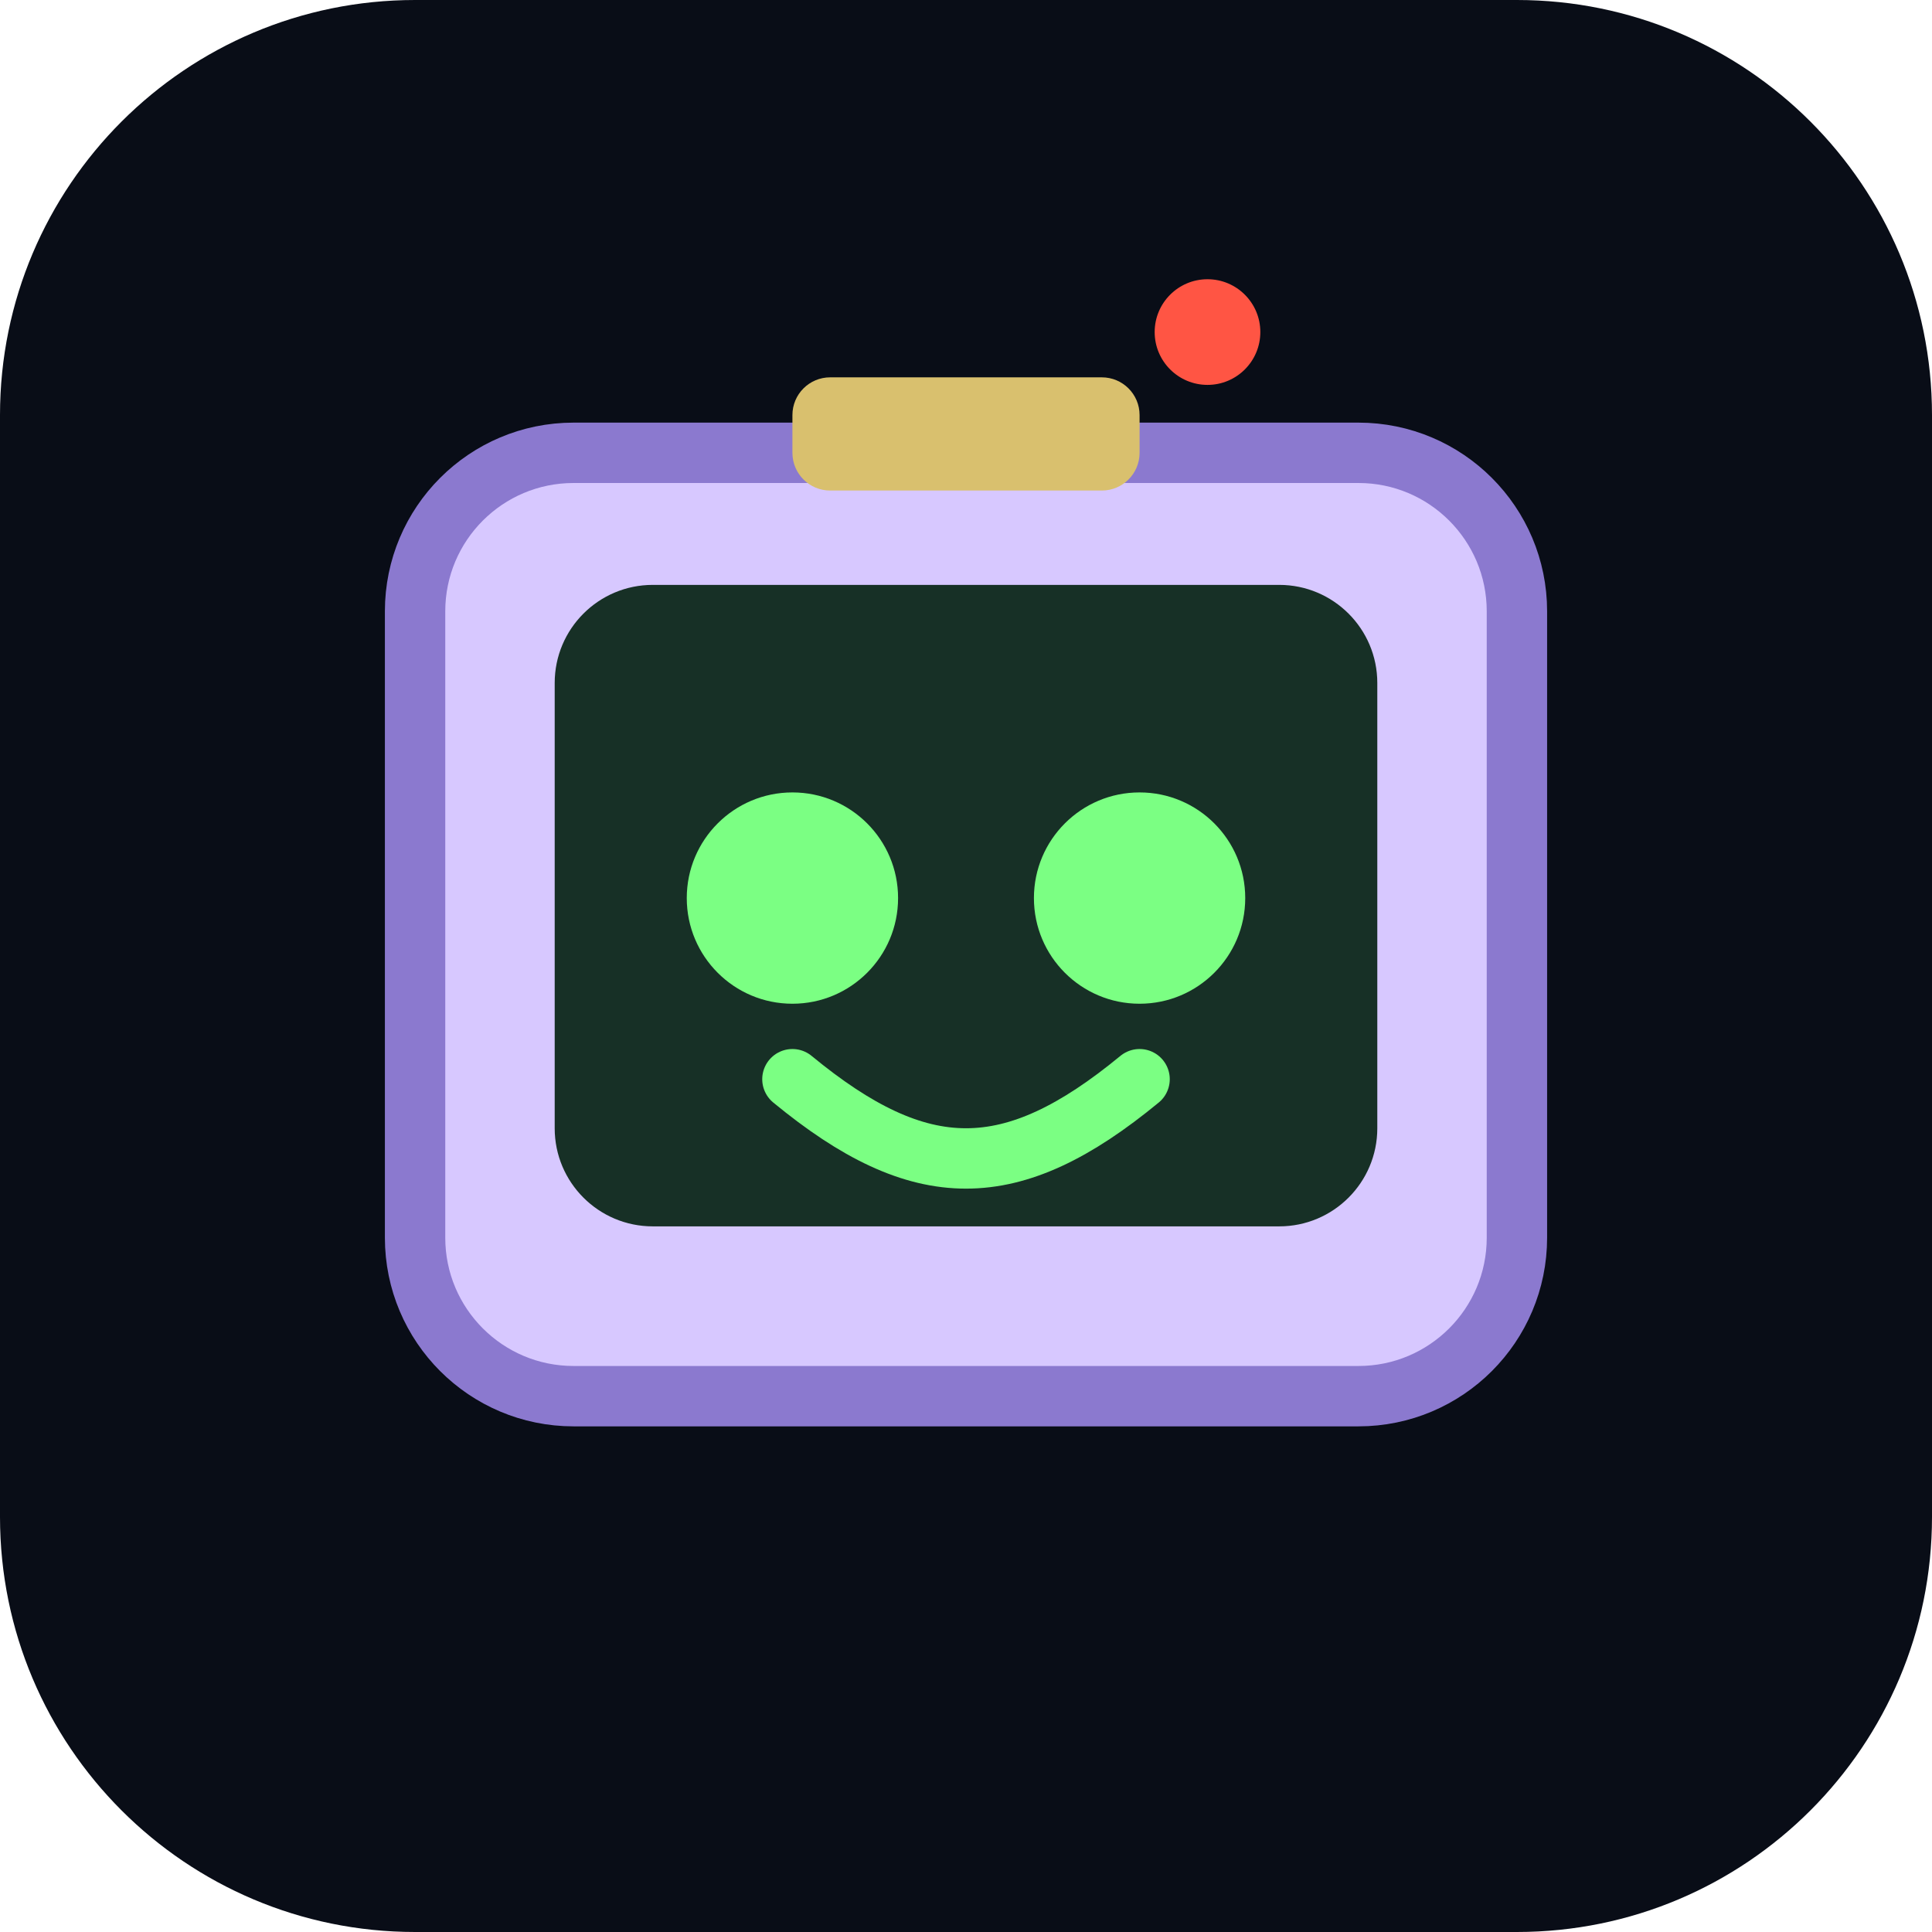
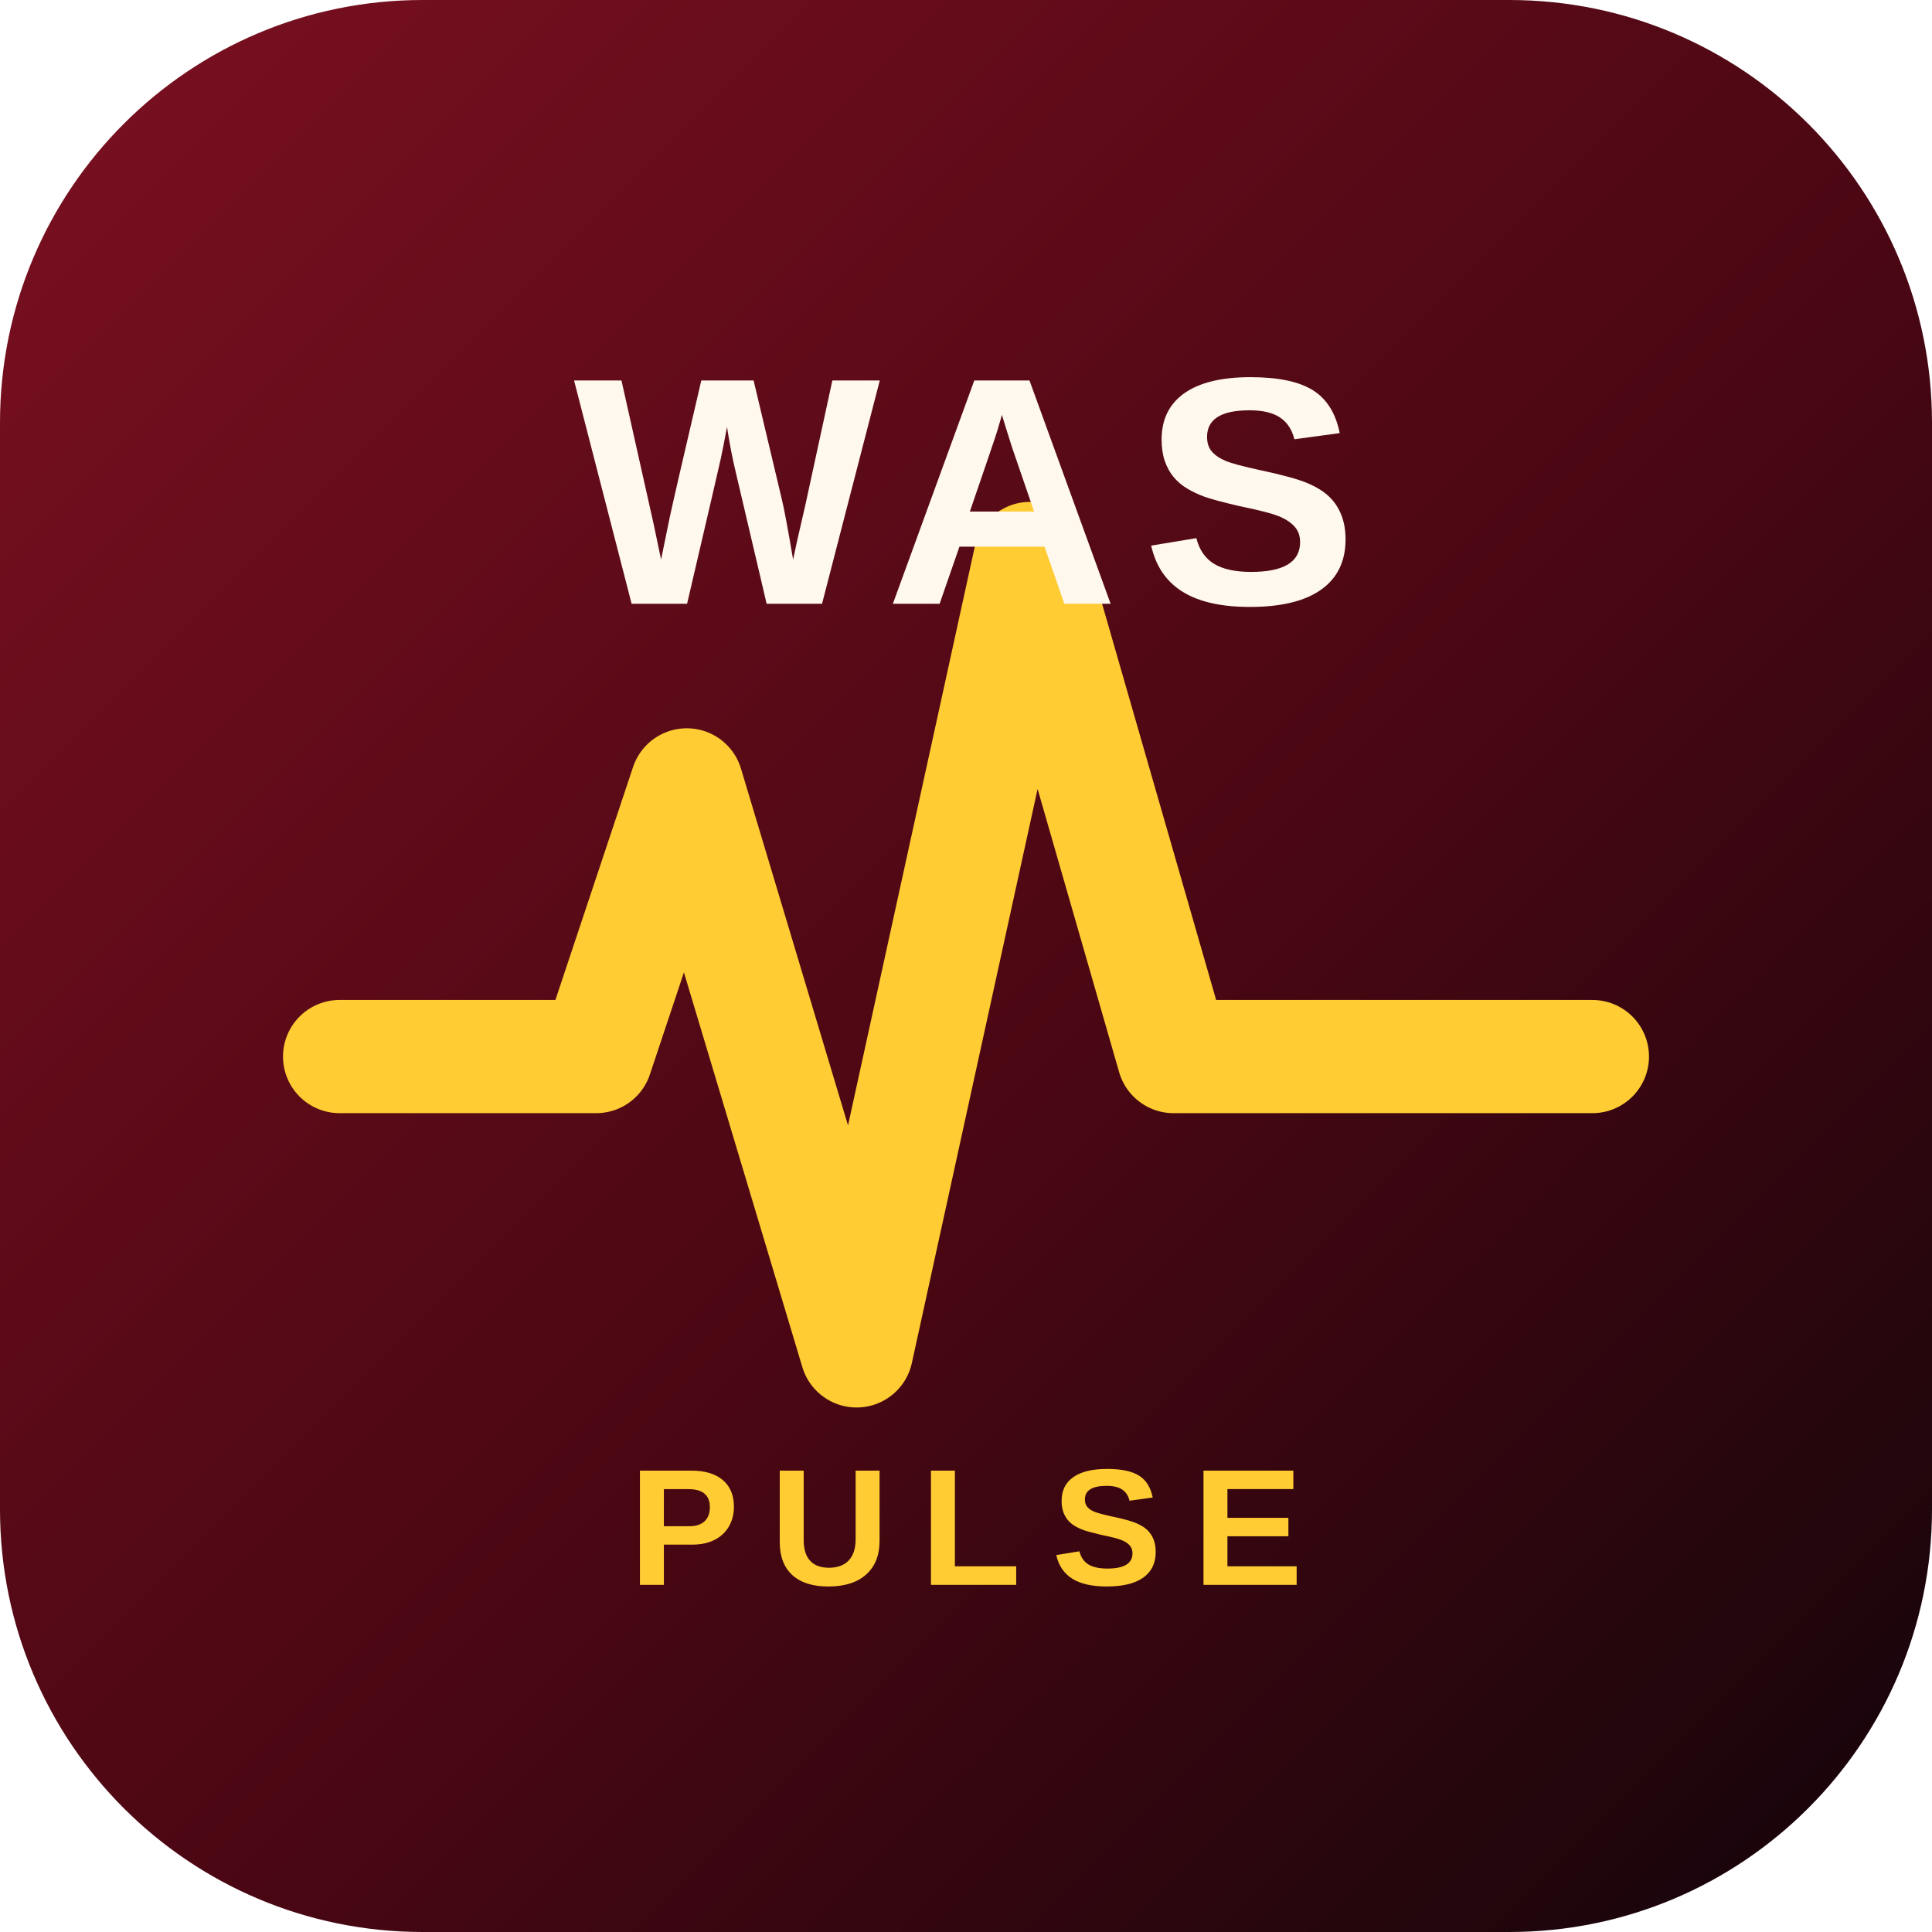
- <svg xmlns="http://www.w3.org/2000/svg" viewBox="0 0 512 512">
+ <svg xmlns="http://www.w3.org/2000/svg" viewBox="0 0 512 512" role="img" aria-label="Commanders Pulse icon">
  <defs>
-     <linearGradient id="g" x1="0" x2="1" y1="0" y2="1">
-       <stop offset="0%" stop-color="#ae8cff" />
-       <stop offset="100%" stop-color="#6d4aff" />
+     <linearGradient id="g" x1="0" y1="0" x2="1" y2="1">
+       <stop offset="0" stop-color="#7c1021" />
+       <stop offset="0.55" stop-color="#4a0713" />
+       <stop offset="1" stop-color="#12050a" />
    </linearGradient>
  </defs>
-   <rect width="512" height="512" rx="110" fill="#090d17" />
-   <rect x="110" y="120" width="292" height="250" rx="42" fill="#d7c8ff" stroke="#8b79cf" stroke-width="16" />
-   <rect x="147" y="155" width="218" height="170" rx="26" fill="#173026" />
-   <circle cx="210" cy="238" r="28" fill="#7BFF83" />
-   <circle cx="302" cy="238" r="28" fill="#7BFF83" />
-   <path d="M210 286c34 28 58 28 92 0" fill="none" stroke="#7BFF83" stroke-linecap="round" stroke-width="16" />
-   <rect x="210" y="100" width="92" height="30" rx="10" fill="#d9c06e" />
-   <circle cx="320" cy="88" r="14" fill="#ff5544" />
+   <rect width="512" height="512" rx="112" fill="url(#g)" />
+   <path d="M90 280h68l24-72 45 150 46-210 38 132h111" fill="none" stroke="#ffcc33" stroke-width="30" stroke-linecap="round" stroke-linejoin="round" />
+   <text x="256" y="160" text-anchor="middle" fill="#fff8ed" font-family="Arial, Helvetica, sans-serif" font-size="86" font-weight="900" letter-spacing="6">WAS</text>
+   <text x="256" y="420" text-anchor="middle" fill="#ffcc33" font-family="Arial, Helvetica, sans-serif" font-size="44" font-weight="800" letter-spacing="8">PULSE</text>
</svg>
